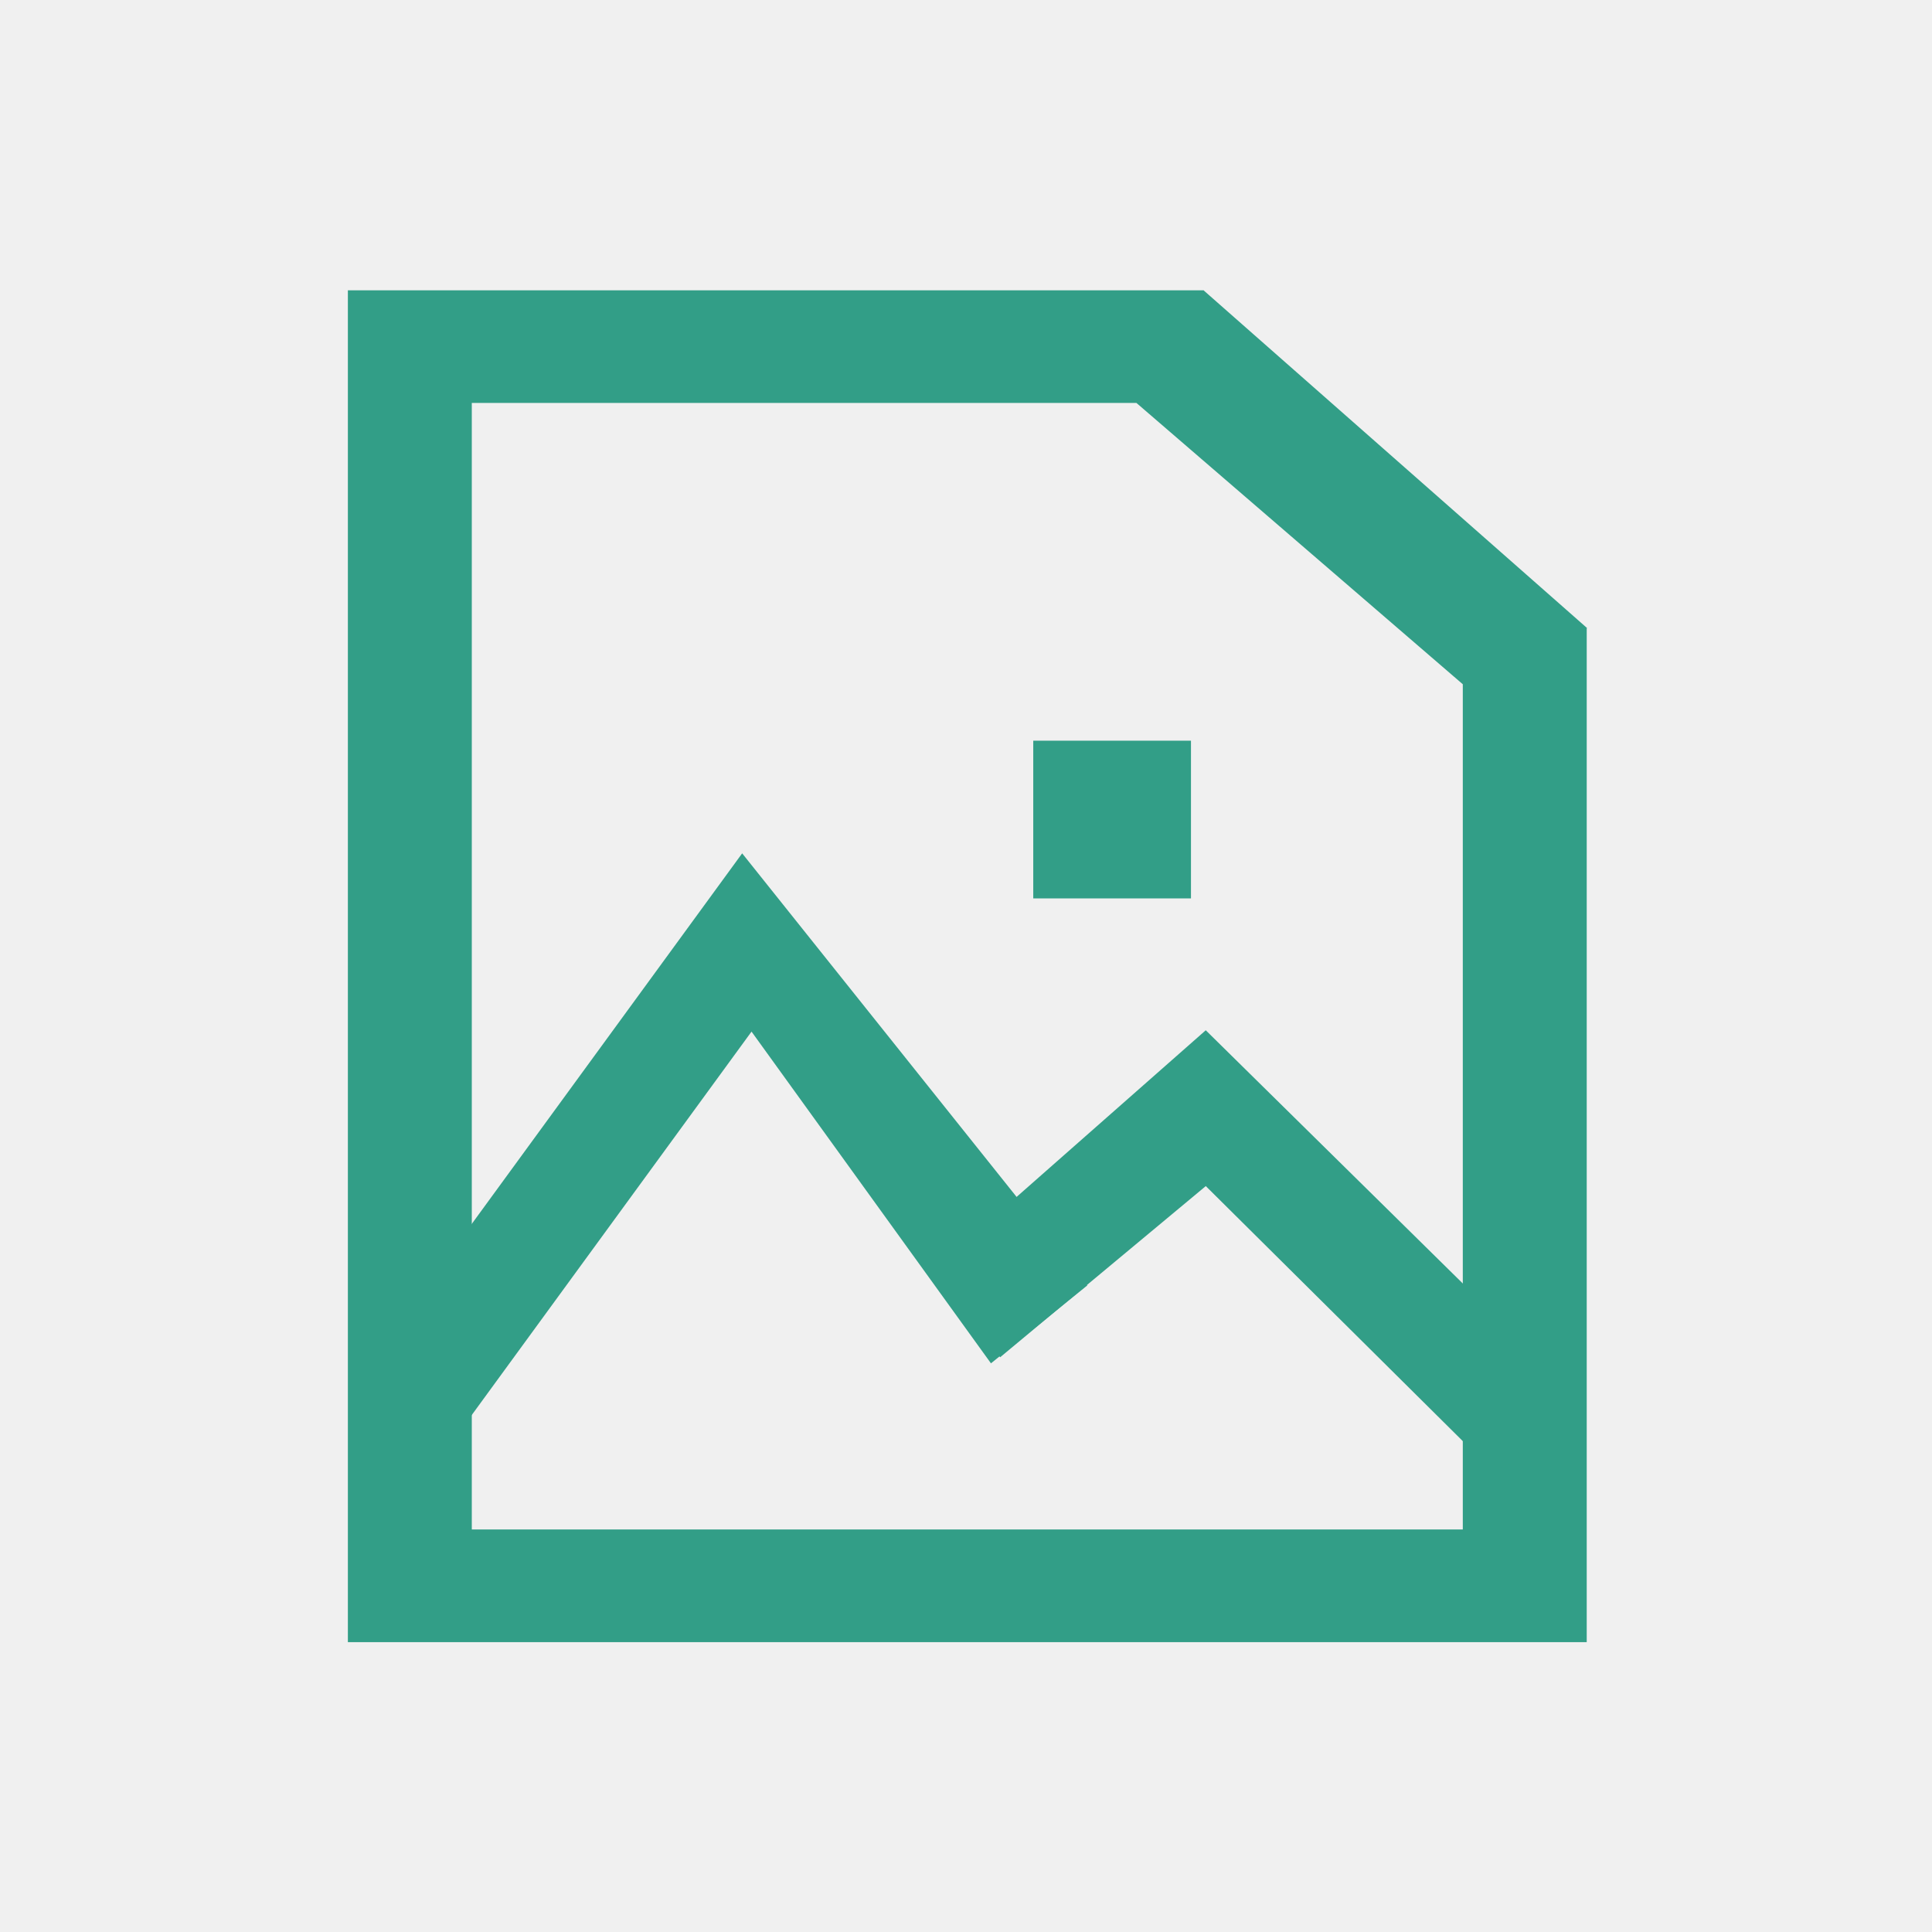
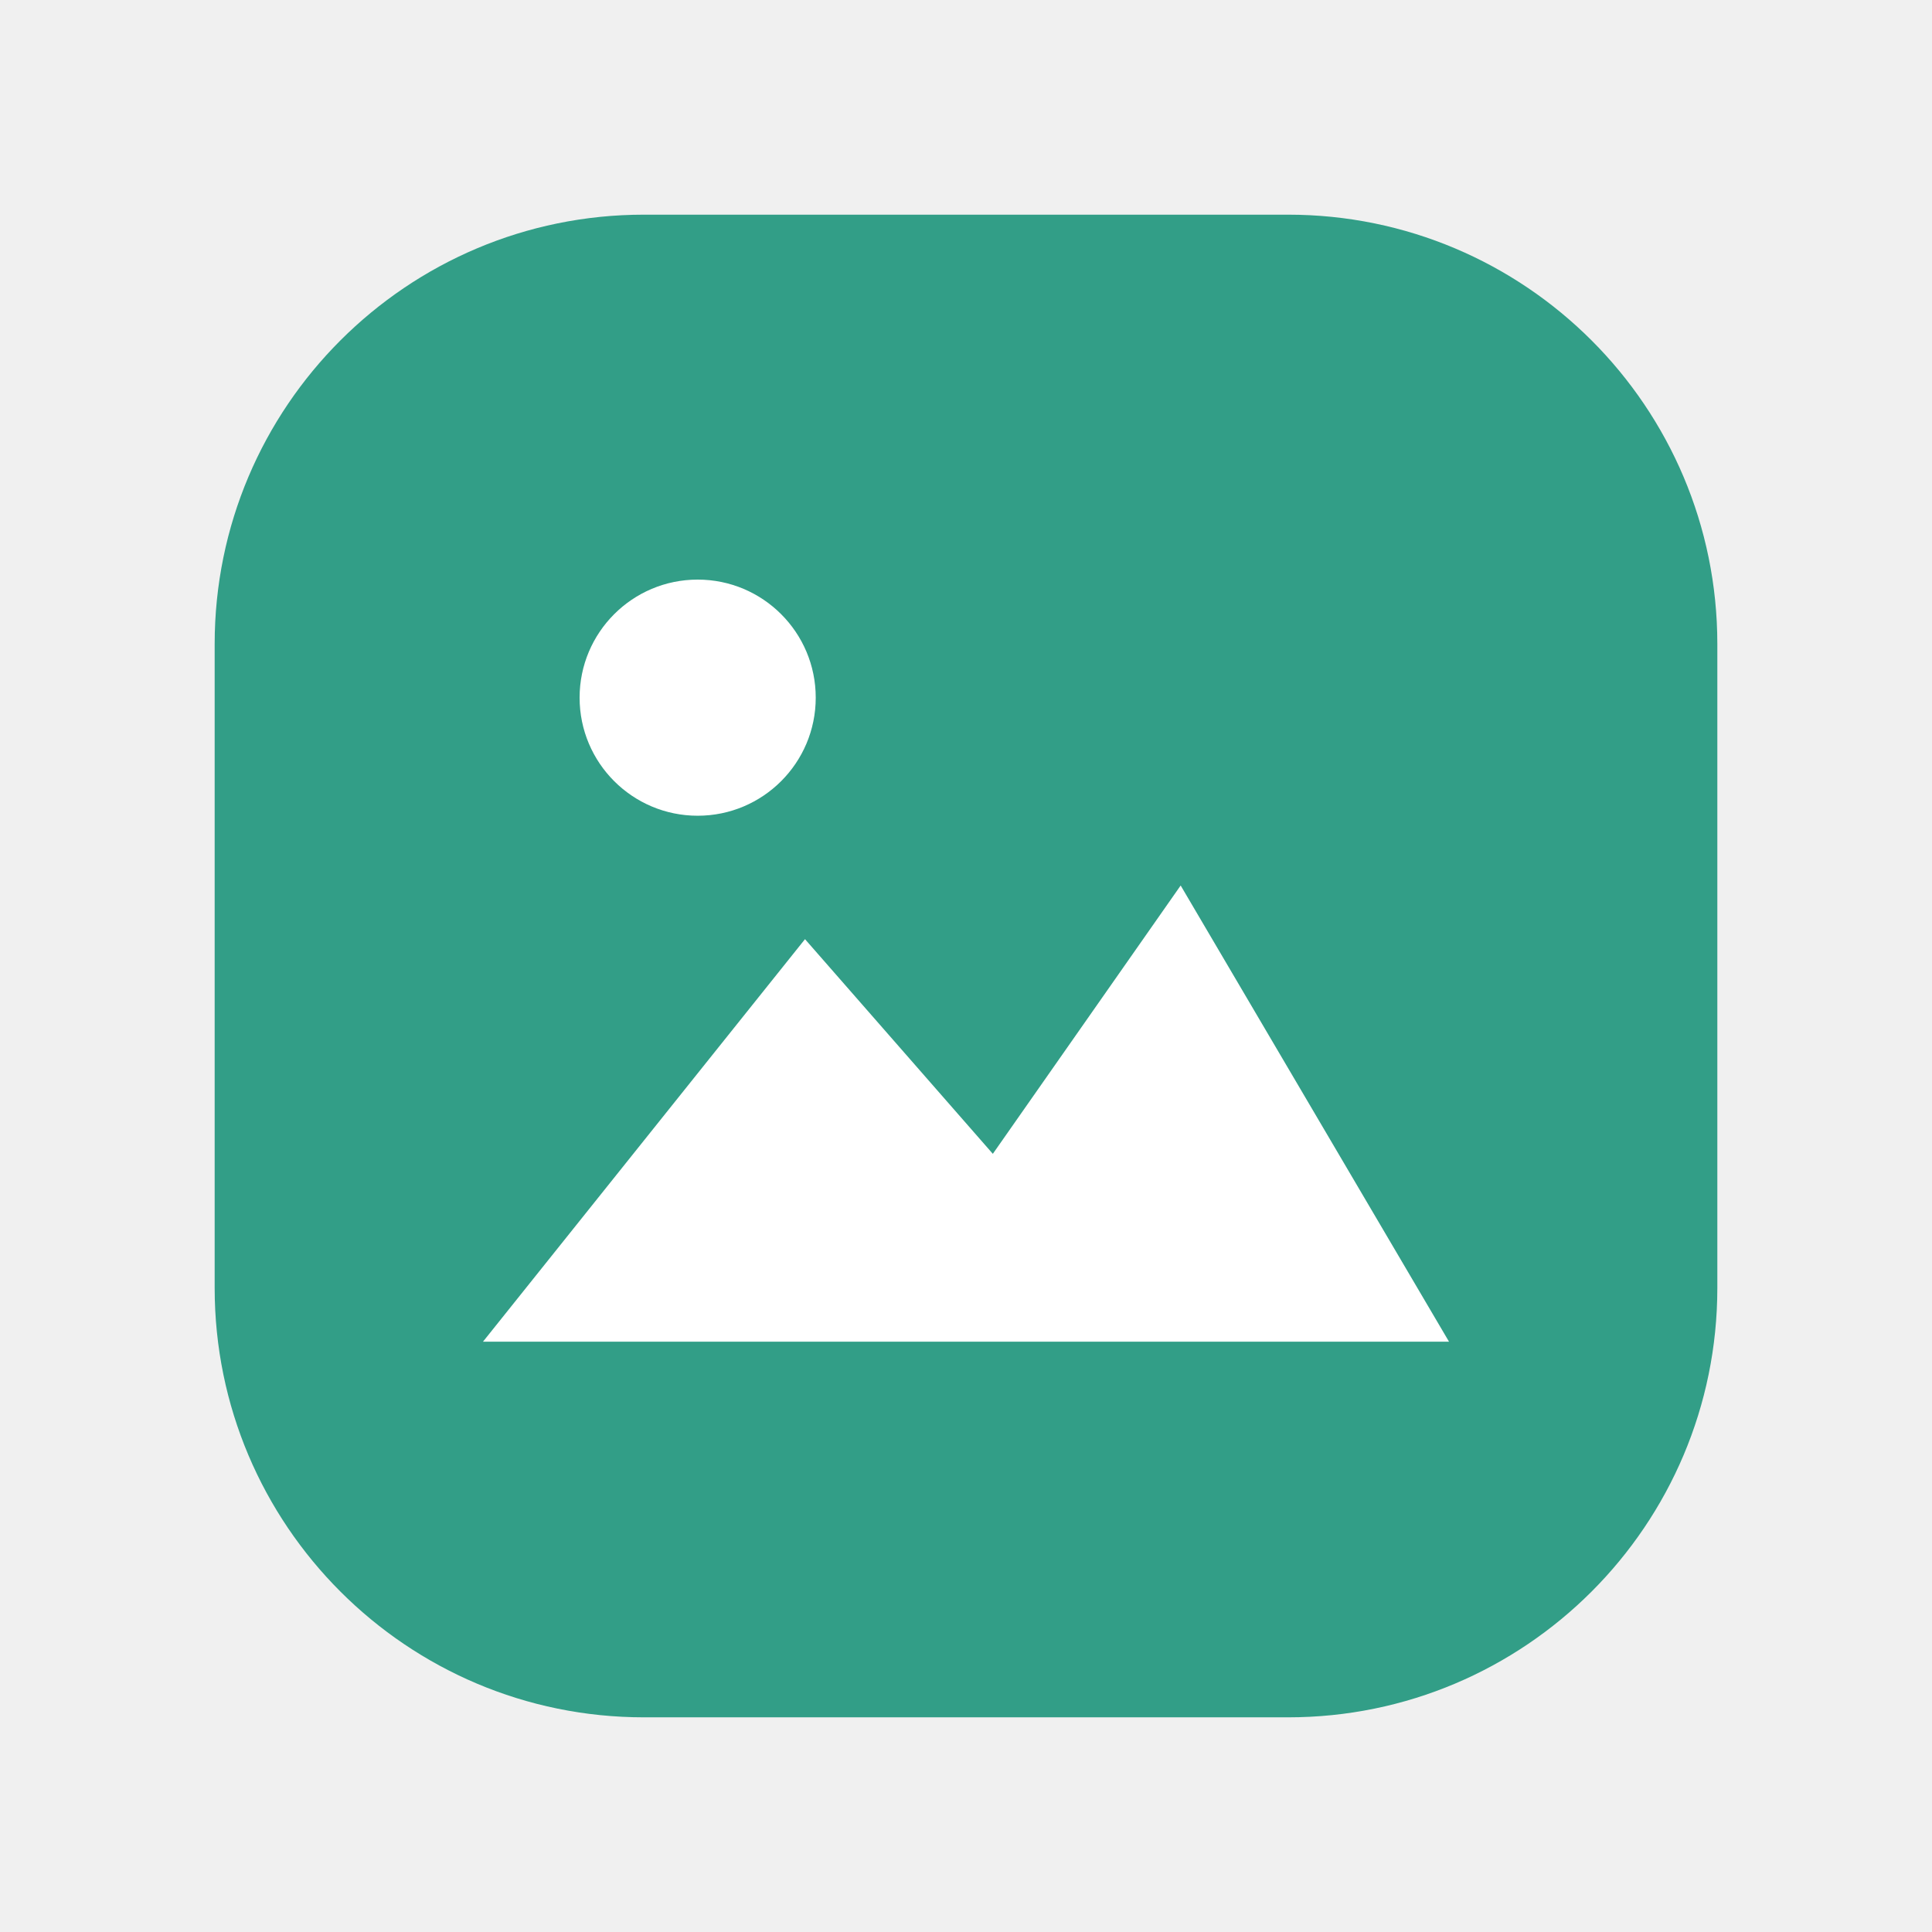
- <svg xmlns="http://www.w3.org/2000/svg" fill="none" version="1.1" width="1em" height="1em" viewBox="1.412 1.425 17.150 17.150">
-   <path d="M0,0L20,0L20,20L0,20L0,0Z" fill="#329E87" fill-opacity="1" style="opacity:0;" />
-   <path d="M12.098,4.002L12.098,4.004L15.5,7L15.497,7.003L15.497,16.002L4.5,16.002L4.5,4.002L12.098,4.002ZM11.548,5.002L5.6,5.002L5.6,15.002L14.397,15.002L14.397,7.499L11.5,5.002L11.548,5.002Z" fill="#329E87" fill-opacity="1" />
-   <path d="M8.248,14.747L8,9L12.787,10.087L12.55,11.161L9.052,10.185L9.247,14.704L8.248,14.747Z" fill="#329E87" fill-opacity="1" transform="matrix(0.7816395,0.6237304,-0.6237304,0.7816395,7.360458,-3.024599)" />
-   <path d="M11.671,13.427L12.239,10.216L16.859,10.7L16.698,11.687L13.102,11.297L12.623,13.623L11.671,13.427Z" fill="#329E87" fill-opacity="1" transform="matrix(0.7816395,0.6237304,-0.6237304,0.7816395,8.920791,-5.048619)" />
-   <path d="M10.584,8L11.984,8L11.984,9.4L10.584,9.4L10.584,8Z" fill="#329E87" fill-opacity="1" />
+ <svg xmlns="http://www.w3.org/2000/svg" width="36" height="36" viewBox="0 0 36 36">
+   <rect x="4" y="4" width="28" height="28" rx="8" fill="#329E87" />
+   <g fill="#FFFFFF">
+     <circle cx="13" cy="13" r="2.2" />
+     <path d="M9,25L15,17.5L18.5,21.5L22,16.5L27,25Z" />
+   </g>
</svg>
